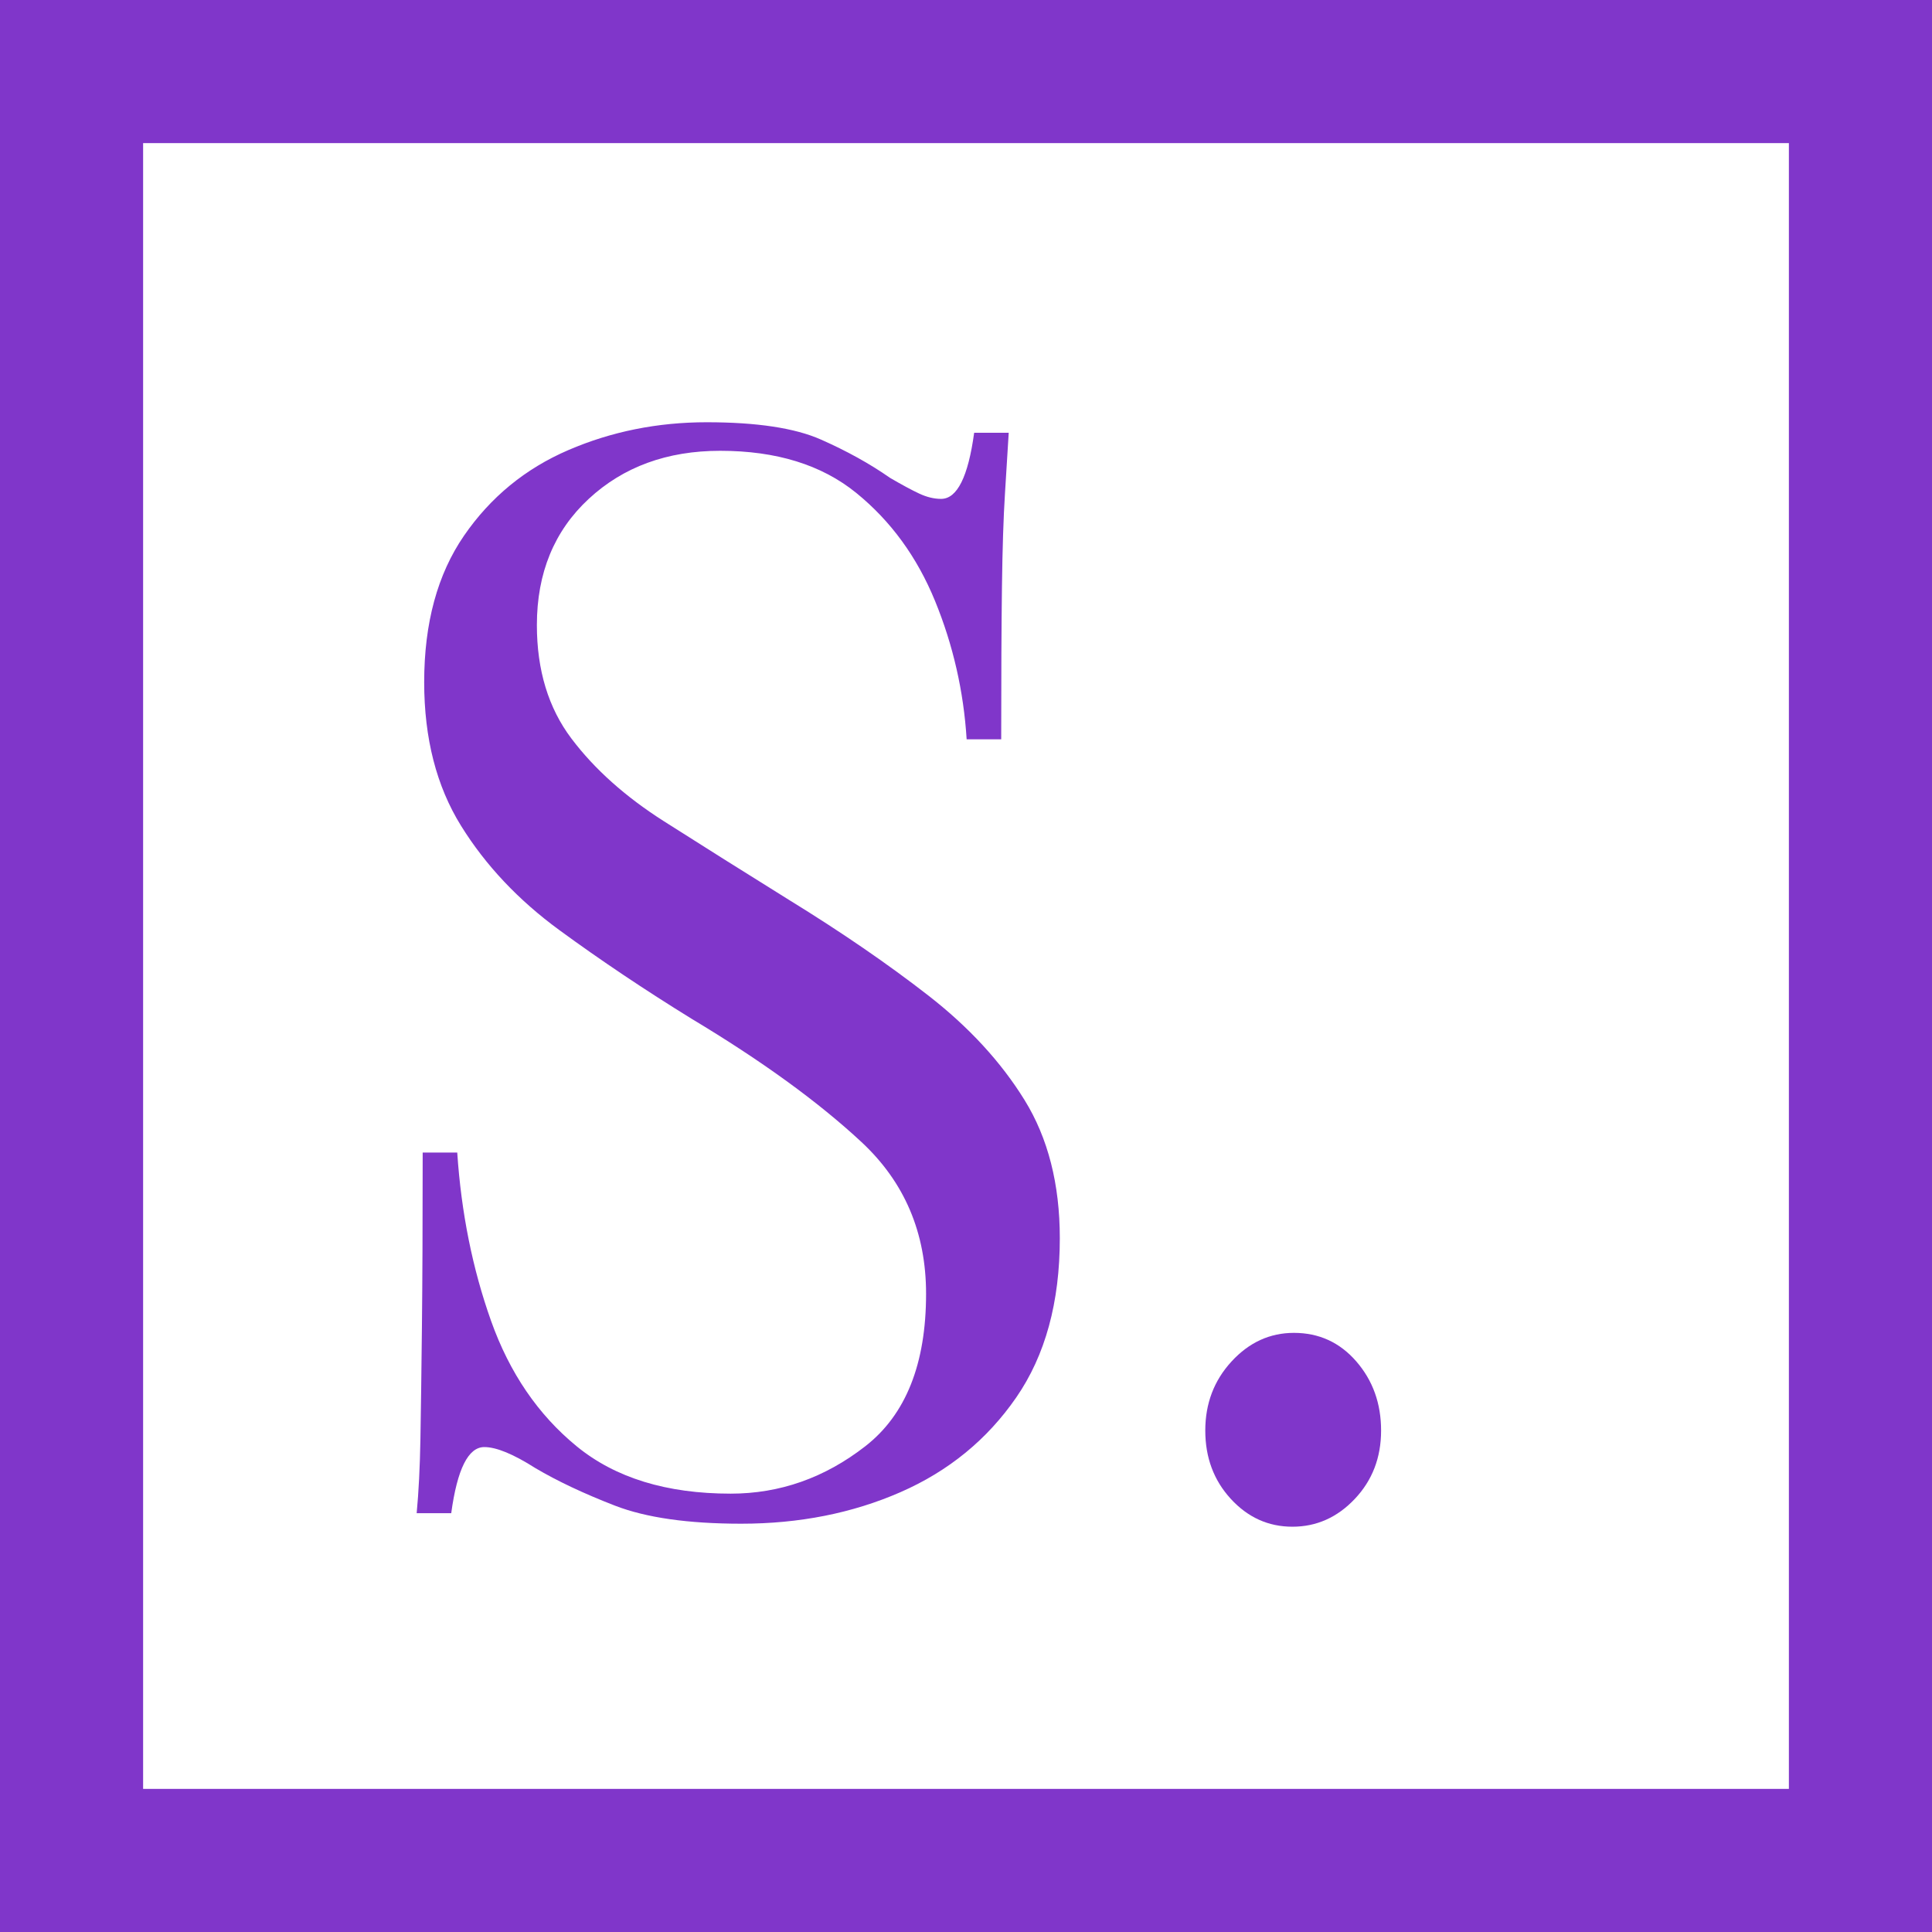
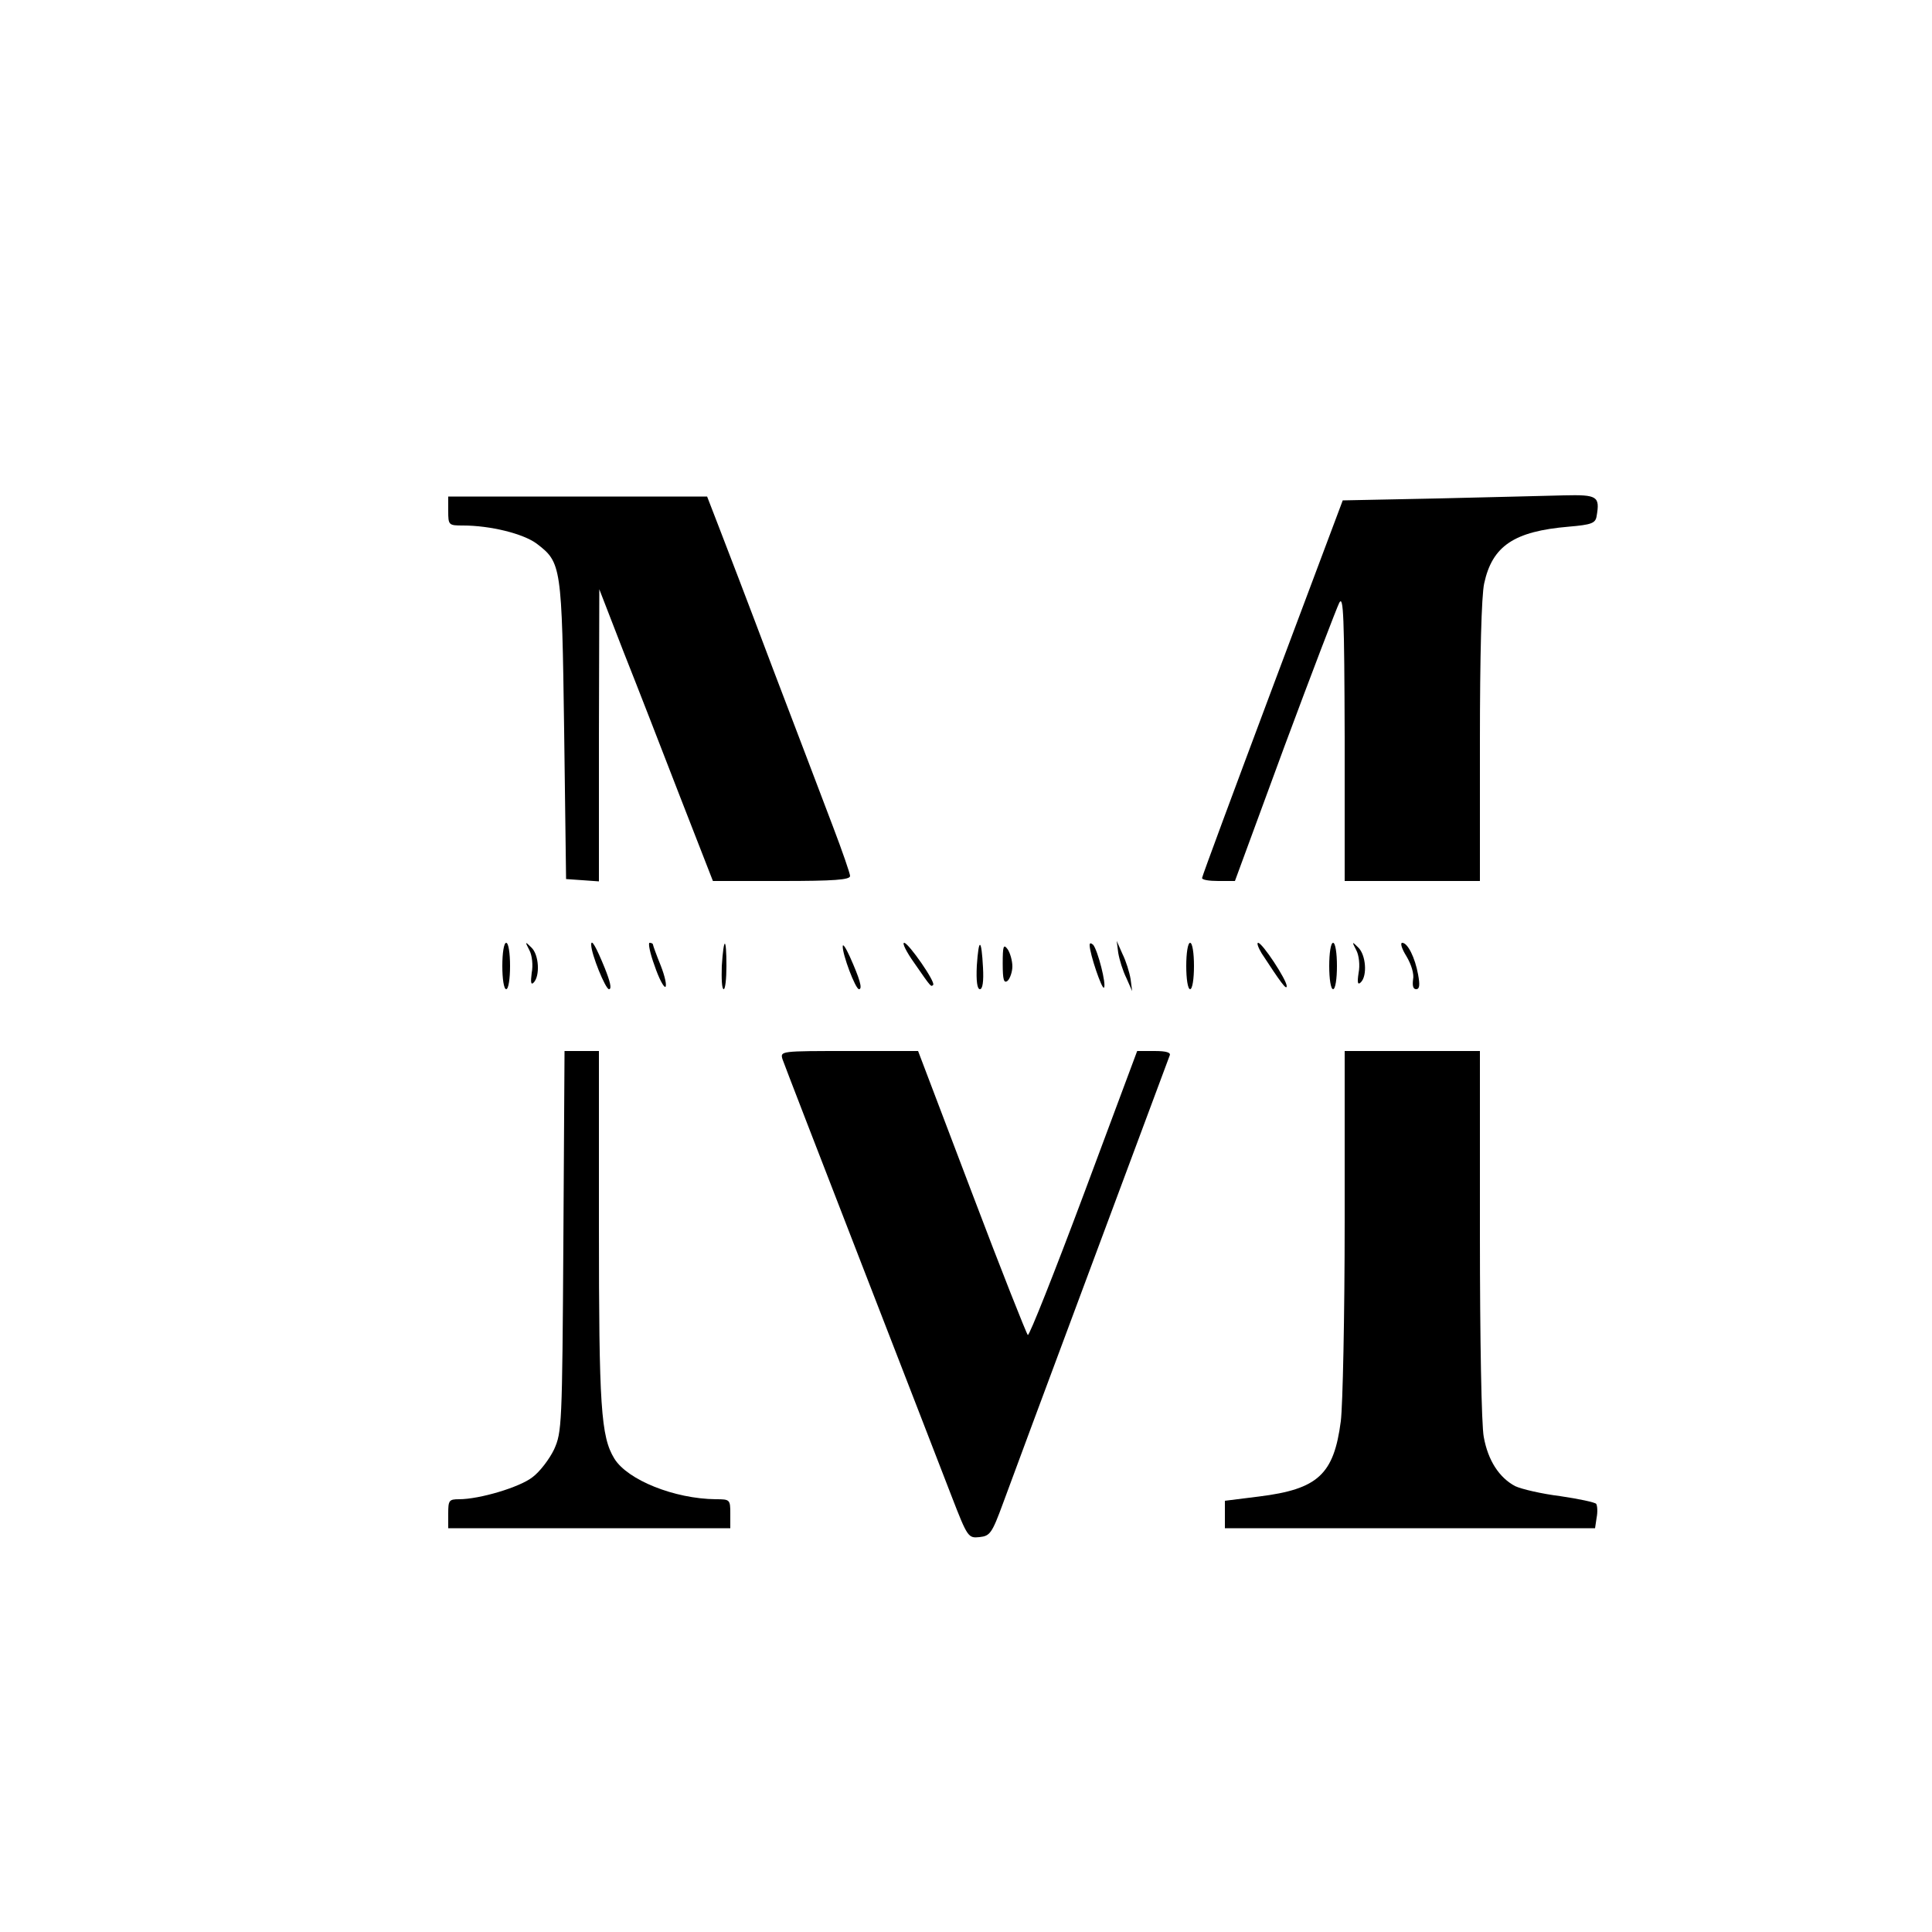
- <svg xmlns="http://www.w3.org/2000/svg" width="54px" height="54px" viewBox="0 0 54 54" version="1.1">
-   <g id="Page-1" stroke="none" stroke-width="1" fill="none" fill-rule="evenodd">
-     <g id="logo-mobile">
-       <rect id="Rectangle-6" stroke="#8036CA" stroke-width="4" fill-rule="nonzero" x="2" y="2" width="50" height="50" />
-       <path d="M34.402,41.895 C33.926,41.377 33.688,40.74 33.688,39.984 C33.688,39.228 33.933,38.584 34.423,38.052 C34.913,37.52 35.494,37.254 36.166,37.254 C36.866,37.254 37.447,37.52 37.909,38.052 C38.371,38.584 38.602,39.228 38.602,39.984 C38.602,40.74 38.357,41.377 37.867,41.895 C37.377,42.413 36.796,42.672 36.124,42.672 C35.452,42.672 34.878,42.413 34.402,41.895 Z" id="." fill="#8036CA" />
-       <path d="M20.718,42.588 C22.342,42.588 23.826,42.294 25.17,41.706 C26.514,41.118 27.592,40.236 28.404,39.06 C29.216,37.884 29.622,36.4 29.622,34.608 C29.622,33.096 29.293,31.808 28.635,30.744 C27.977,29.68 27.081,28.707 25.947,27.825 C24.813,26.943 23.518,26.054 22.062,25.158 C20.802,24.374 19.633,23.639 18.555,22.953 C17.477,22.267 16.616,21.497 15.972,20.643 C15.328,19.789 15.006,18.732 15.006,17.472 C15.006,16.016 15.489,14.84 16.455,13.944 C17.421,13.048 18.646,12.6 20.13,12.6 C21.698,12.6 22.965,12.992 23.931,13.776 C24.897,14.56 25.632,15.568 26.136,16.8 C26.64,18.032 26.934,19.32 27.018,20.664 L27.018,20.664 L27.984,20.664 C27.984,18.9 27.991,17.479 28.005,16.401 C28.019,15.323 28.047,14.455 28.089,13.797 C28.131,13.139 28.166,12.572 28.194,12.096 L28.194,12.096 L27.228,12.096 C27.06,13.328 26.752,13.944 26.304,13.944 C26.108,13.944 25.905,13.895 25.695,13.797 C25.485,13.699 25.212,13.552 24.876,13.356 C24.316,12.964 23.672,12.607 22.944,12.285 C22.216,11.963 21.152,11.802 19.752,11.802 C18.38,11.802 17.092,12.061 15.888,12.579 C14.684,13.097 13.711,13.895 12.969,14.973 C12.227,16.051 11.856,17.416 11.856,19.068 C11.856,20.636 12.199,21.973 12.885,23.079 C13.571,24.185 14.488,25.158 15.636,25.998 C16.784,26.838 18.016,27.664 19.332,28.476 C21.292,29.652 22.874,30.8 24.078,31.92 C25.282,33.04 25.884,34.454 25.884,36.162 C25.884,38.122 25.317,39.543 24.183,40.425 C23.049,41.307 21.796,41.748 20.424,41.748 C18.632,41.748 17.197,41.307 16.119,40.425 C15.041,39.543 14.243,38.374 13.725,36.918 C13.207,35.462 12.892,33.894 12.78,32.214 L12.78,32.214 L11.814,32.214 C11.814,34.174 11.807,35.798 11.793,37.086 C11.779,38.374 11.765,39.417 11.751,40.215 C11.737,41.013 11.702,41.706 11.646,42.294 L11.646,42.294 L12.612,42.294 C12.78,41.062 13.088,40.446 13.536,40.446 C13.872,40.446 14.348,40.642 14.964,41.034 C15.58,41.398 16.322,41.748 17.19,42.084 C18.058,42.42 19.234,42.588 20.718,42.588 Z" id="S" fill="#8036CA" fill-rule="nonzero" />
-     </g>
+ <svg xmlns="http://www.w3.org/2000/svg" version="1.0" width="500pt" height="500pt" viewBox="0 0 500 500" preserveAspectRatio="xMidYMid meet">
+   <g transform="translate(0,500) scale(0.1,-0.1)" fill="#000000" stroke="none">
+     <path d="M1160 3678 c0 -37 1 -38 38 -38 71 0 156 -21 191 -47 64 -49 65 -56 71 -483 l5 -385 43 -3 42 -3 0 378 1 378 62 -160 c35 -88 101 -258 147 -377 l85 -218 177 0 c136 0 178 3 178 13 0 6 -20 64 -44 127 -24 63 -94 248 -156 410 -61 162 -125 329 -141 370 l-29 75 -335 0 -335 0 0 -37z" />
+     <path d="M3720 3710 l-245 -5 -182 -485 c-100 -267 -182 -488 -182 -492 -1 -5 18 -8 42 -8 l43 0 128 348 c71 191 135 358 142 372 11 21 13 -36 14 -347 l0 -373 175 0 175 0 0 360 c0 223 4 378 11 410 21 97 77 135 219 147 59 5 69 9 72 27 9 52 2 56 -85 54 -45 -1 -192 -5 -327 -8z" />
+     <path d="M1300 2500 c0 -33 4 -60 10 -60 6 0 10 27 10 60 0 33 -4 60 -10 60 -6 0 -10 -27 -10 -60z" />
+     <path d="M1370 2541 c7 -13 10 -39 6 -59 -3 -24 -2 -32 5 -25 17 17 14 73 -6 91 -16 16 -17 16 -5 -7z" />
+     <path d="M1530 2555 c0 -24 37 -115 46 -115 8 0 3 20 -11 55 -22 54 -35 77 -35 60z" />
+     <path d="M1694 2501 c11 -33 24 -57 28 -55 4 3 -1 27 -12 55 -11 27 -20 52 -20 54 0 3 -4 5 -9 5 -4 0 1 -27 13 -59z" />
+     <path d="M1868 2500 c-1 -33 0 -60 5 -60 4 0 7 27 7 60 0 77 -7 77 -12 0z" />
+     <path d="M2181 2551 c-1 -21 33 -111 42 -111 10 0 2 27 -24 85 -10 22 -18 34 -18 26z" />
+     <path d="M2366 2508 c45 -65 43 -62 49 -57 7 7 -64 109 -75 109 -6 0 6 -24 26 -52z" />
+     <path d="M2528 2501 c-2 -40 1 -61 8 -61 7 0 10 20 8 56 -4 76 -11 79 -16 5z" />
+     <path d="M2595 2506 c0 -42 3 -52 13 -44 6 6 12 23 12 37 0 15 -6 35 -12 44 -11 15 -13 9 -13 -37z" />
+     <path d="M2820 2554 c0 -22 32 -116 37 -110 7 7 -16 97 -28 111 -6 5 -9 5 -9 -1z" />
+     <path d="M2894 2534 c3 -18 12 -47 21 -65 l15 -34 -4 31 c-3 18 -12 47 -21 65 l-15 34 4 -31z" />
+     <path d="M3070 2500 c0 -33 4 -60 10 -60 6 0 10 27 10 60 0 33 -4 60 -10 60 -6 0 -10 -27 -10 -60z" />
+     <path d="M3265 2533 c49 -75 65 -97 65 -85 0 16 -63 112 -74 112 -4 0 0 -12 9 -27z" />
+     <path d="M3440 2500 c0 -33 4 -60 10 -60 6 0 10 27 10 60 0 33 -4 60 -10 60 -6 0 -10 -27 -10 -60z" />
+     <path d="M3510 2541 c7 -13 10 -39 6 -59 -4 -26 -2 -32 6 -24 17 17 13 71 -7 90 -16 16 -17 16 -5 -7z" />
+     <path d="M3640 2525 c13 -22 20 -46 17 -60 -2 -16 0 -25 8 -25 9 0 10 11 5 38 -8 44 -27 82 -41 82 -6 0 -1 -16 11 -35z" />
+     <path d="M1458 1788 c-3 -479 -4 -494 -24 -539 -12 -25 -37 -58 -56 -72 -33 -26 -137 -57 -190 -57 -26 0 -28 -3 -28 -37 l0 -38 365 0 365 0 0 38 c0 36 -1 37 -37 37 -108 1 -229 50 -263 105 -35 57 -40 135 -40 602 l0 453 -44 0 -45 0 -3 -492z" />
+     <path d="M2025 2259 c4 -12 95 -247 202 -523 107 -275 213 -550 236 -609 41 -106 43 -108 72 -105 27 3 32 9 61 88 27 75 419 1125 431 1158 4 8 -8 12 -39 12 l-45 0 -138 -370 c-76 -203 -141 -367 -145 -365 -3 2 -69 168 -145 369 l-139 366 -178 0 c-178 0 -179 0 -173 -21z" />
+     <path d="M3480 1838 c0 -244 -5 -476 -10 -516 -18 -138 -59 -176 -212 -195 l-88 -11 0 -36 0 -35 479 0 479 0 4 27 c3 15 2 31 -1 36 -3 4 -45 13 -93 20 -48 6 -100 18 -117 26 -41 22 -70 66 -81 127 -6 29 -10 255 -10 525 l0 474 -175 0 -175 0 0 -442z" />
  </g>
</svg>
